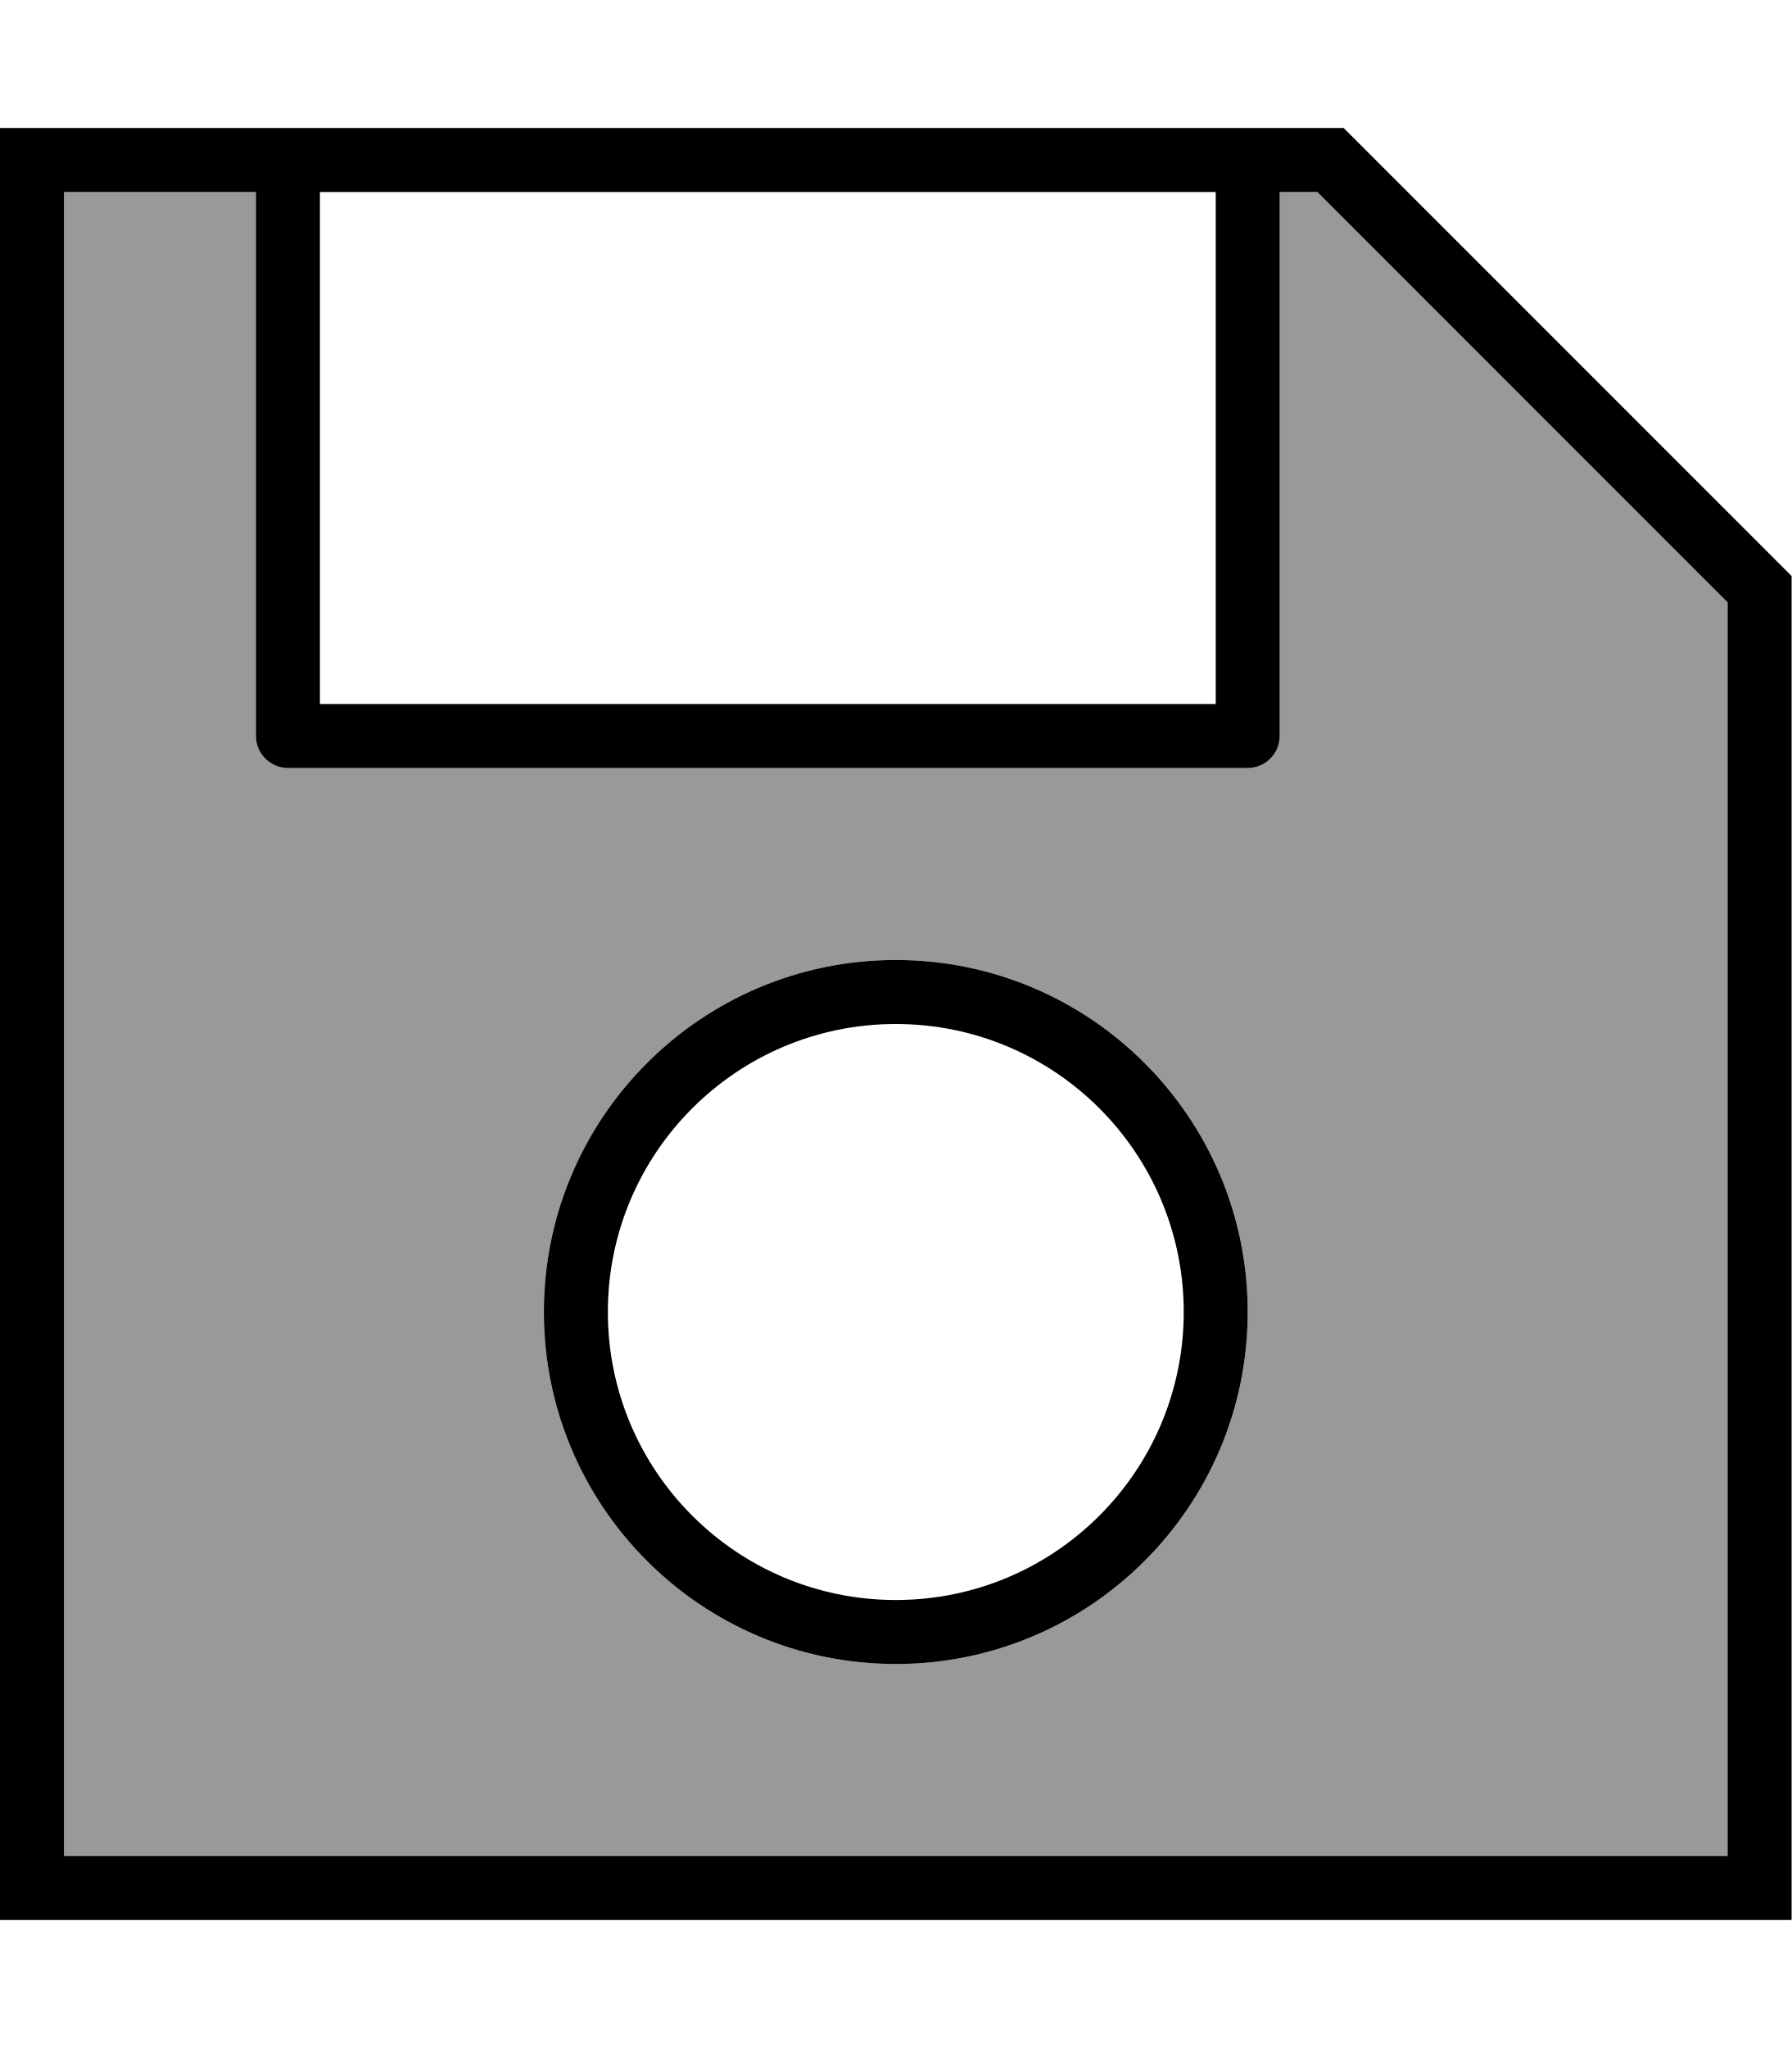
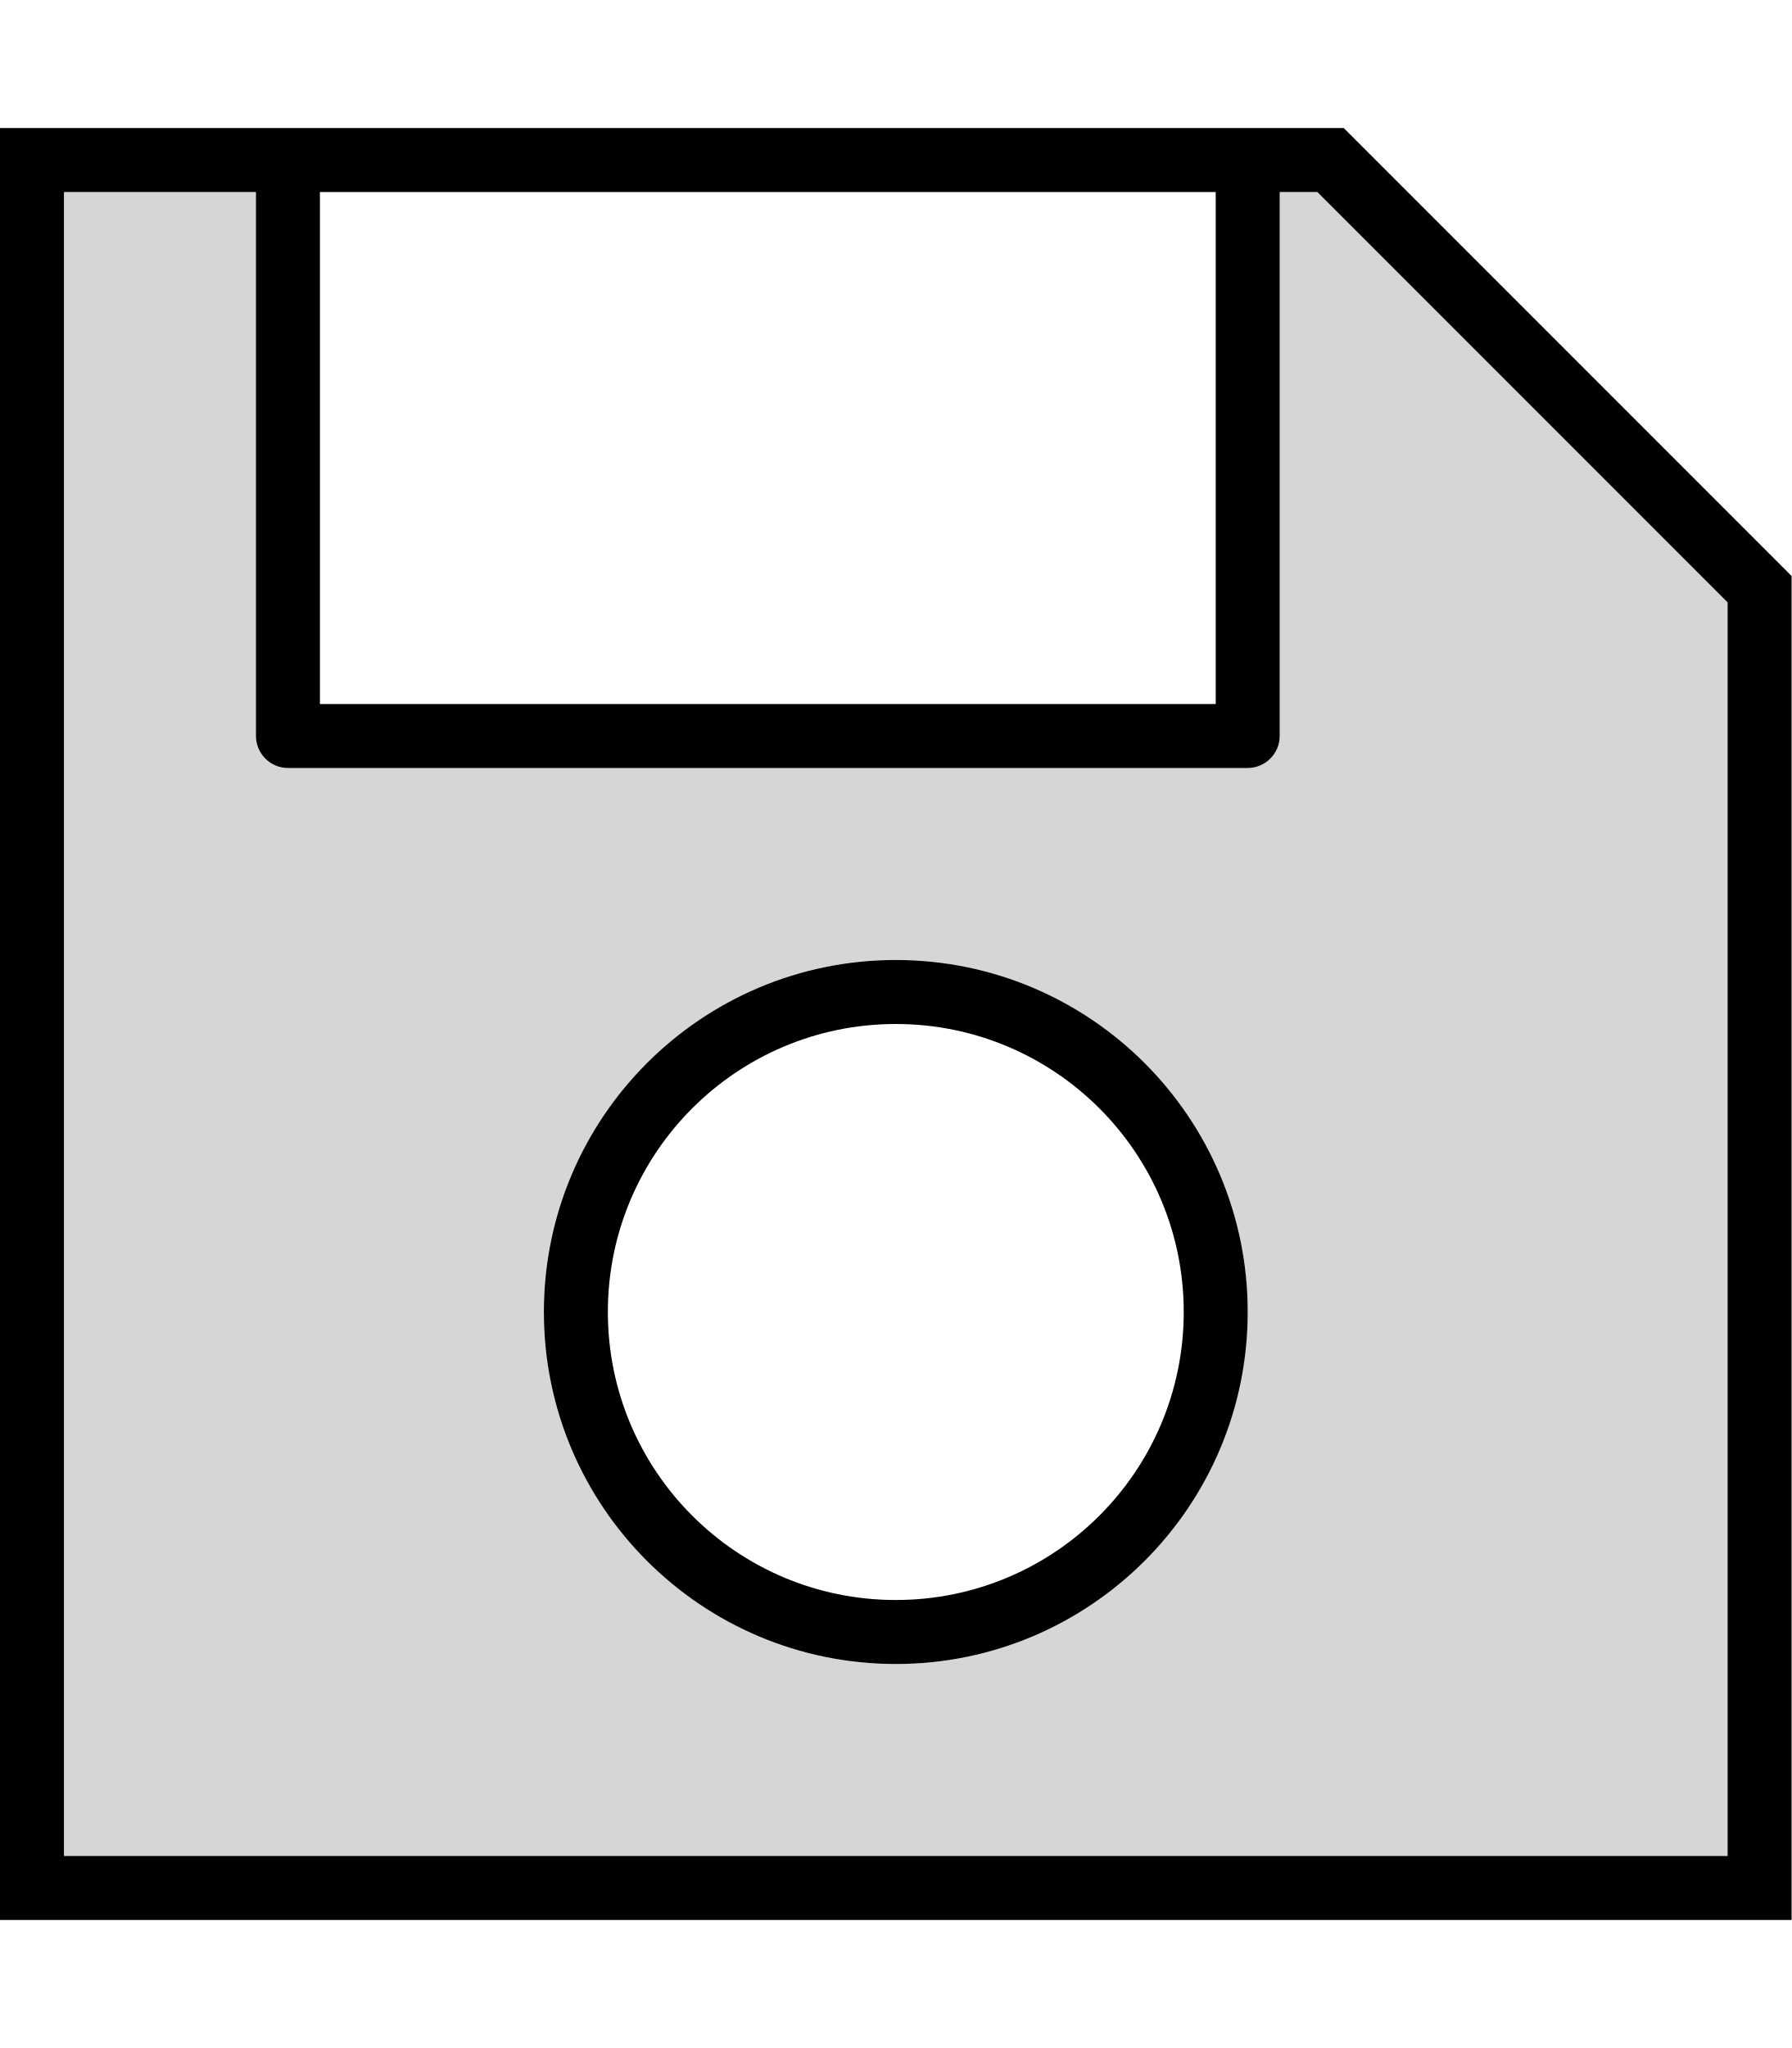
- <svg xmlns="http://www.w3.org/2000/svg" viewBox="0 0 448 512">
-   <path class="fa-secondary" opacity=".4" d="M16 48l0 416 416 0 0-313.4L329.4 48 320 48l0 136c0 4.4-3.6 8-8 8L72 192c-4.4 0-8-3.6-8-8L64 48 16 48zM312 328a88 88 0 1 1 -176 0 88 88 0 1 1 176 0z" />
-   <path class="fa-primary" d="M16 480L0 480l0-16L0 48 0 32l16 0 320 0L448 144l0 320 0 16-16 0L16 480zm416-16l0-313.4L329.4 48 320 48l0 136c0 4.4-3.6 8-8 8L72 192c-4.4 0-8-3.6-8-8L64 48 16 48l0 416 416 0zM80 48l0 128 224 0 0-128L80 48zm72 280a72 72 0 1 0 144 0 72 72 0 1 0 -144 0zm72 88a88 88 0 1 1 0-176 88 88 0 1 1 0 176z" />
+ <svg xmlns="http://www.w3.org/2000/svg" viewBox="0 0 448 512" version="1.1" id="svg2">
+   <defs id="defs2" />
+   <path class="fa-secondary" opacity=".4" d="M16 48l0 416 416 0 0-313.4L329.4 48 320 48l0 136c0 4.4-3.6 8-8 8L72 192c-4.4 0-8-3.6-8-8L64 48 16 48zM312 328a88 88 0 1 1 -176 0 88 88 0 1 1 176 0z" id="path1" style="fill:#999999" />
+   <path class="fa-primary" d="M16 480L0 480l0-16L0 48 0 32l16 0 320 0L448 144l0 320 0 16-16 0L16 480zm416-16l0-313.4L329.4 48 320 48l0 136c0 4.4-3.6 8-8 8L72 192c-4.4 0-8-3.6-8-8L64 48 16 48l0 416 416 0zM80 48l0 128 224 0 0-128L80 48zm72 280a72 72 0 1 0 144 0 72 72 0 1 0 -144 0zm72 88a88 88 0 1 1 0-176 88 88 0 1 1 0 176z" id="path2" />
</svg>
